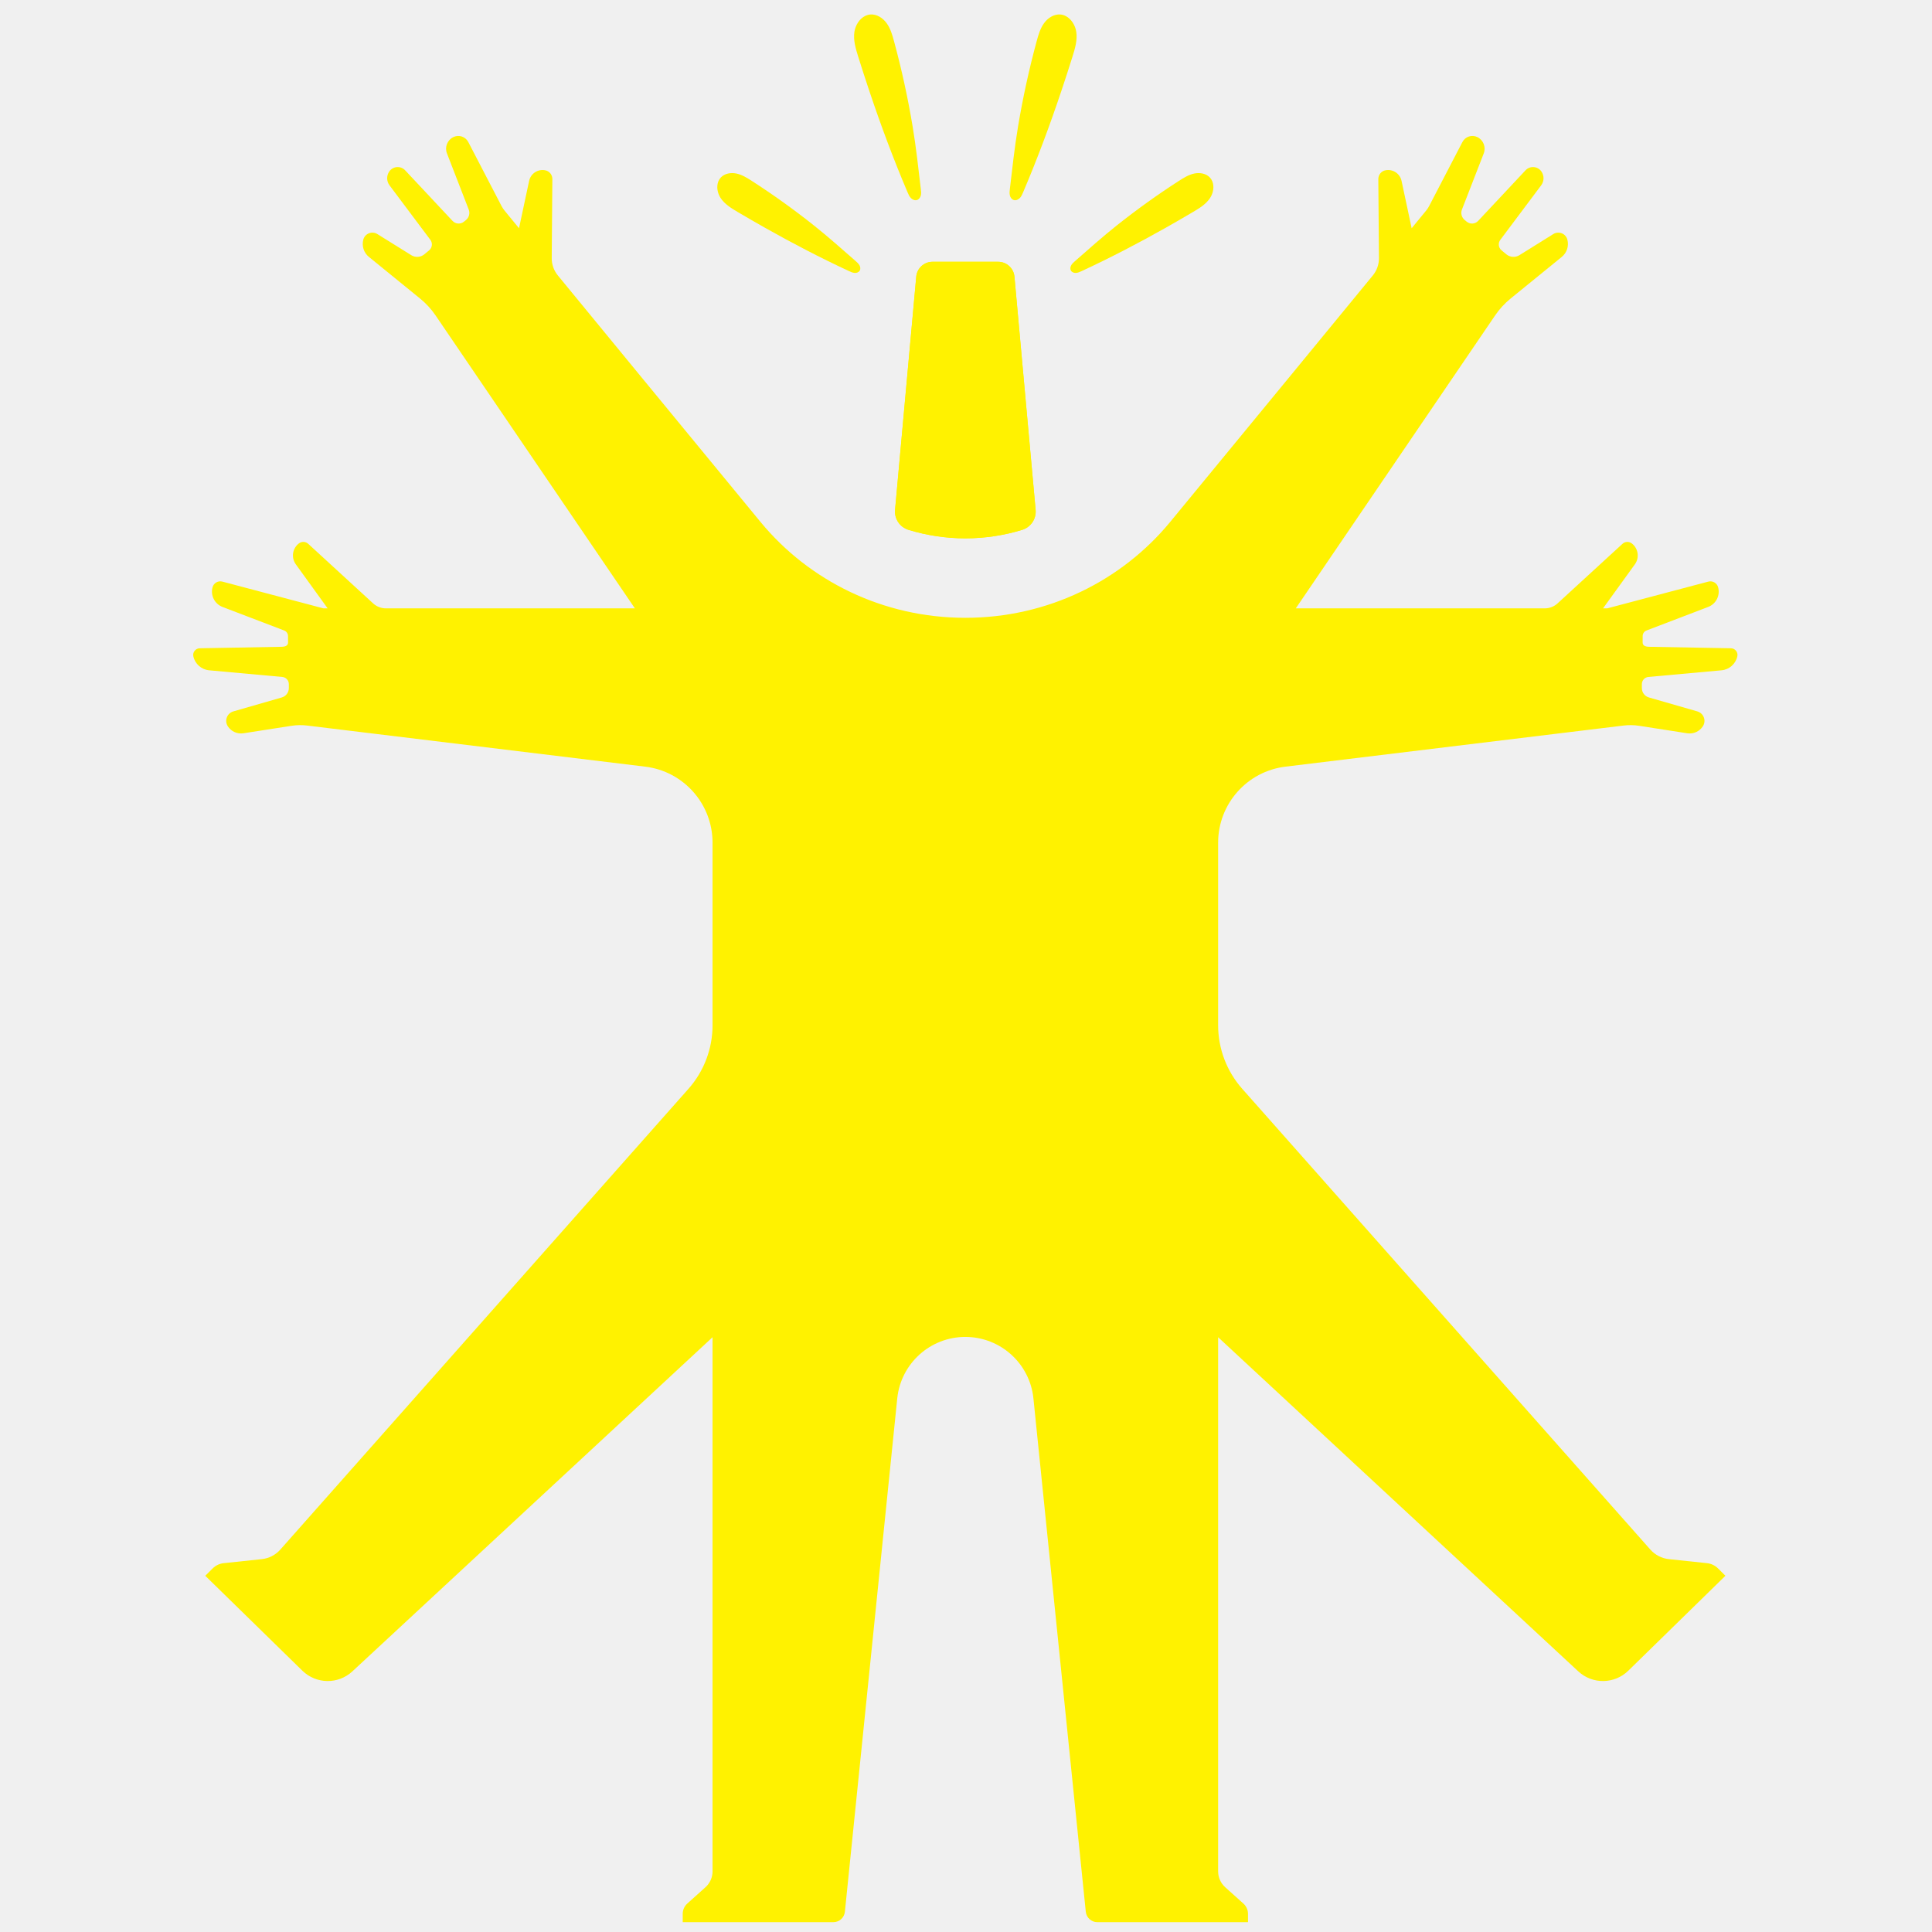
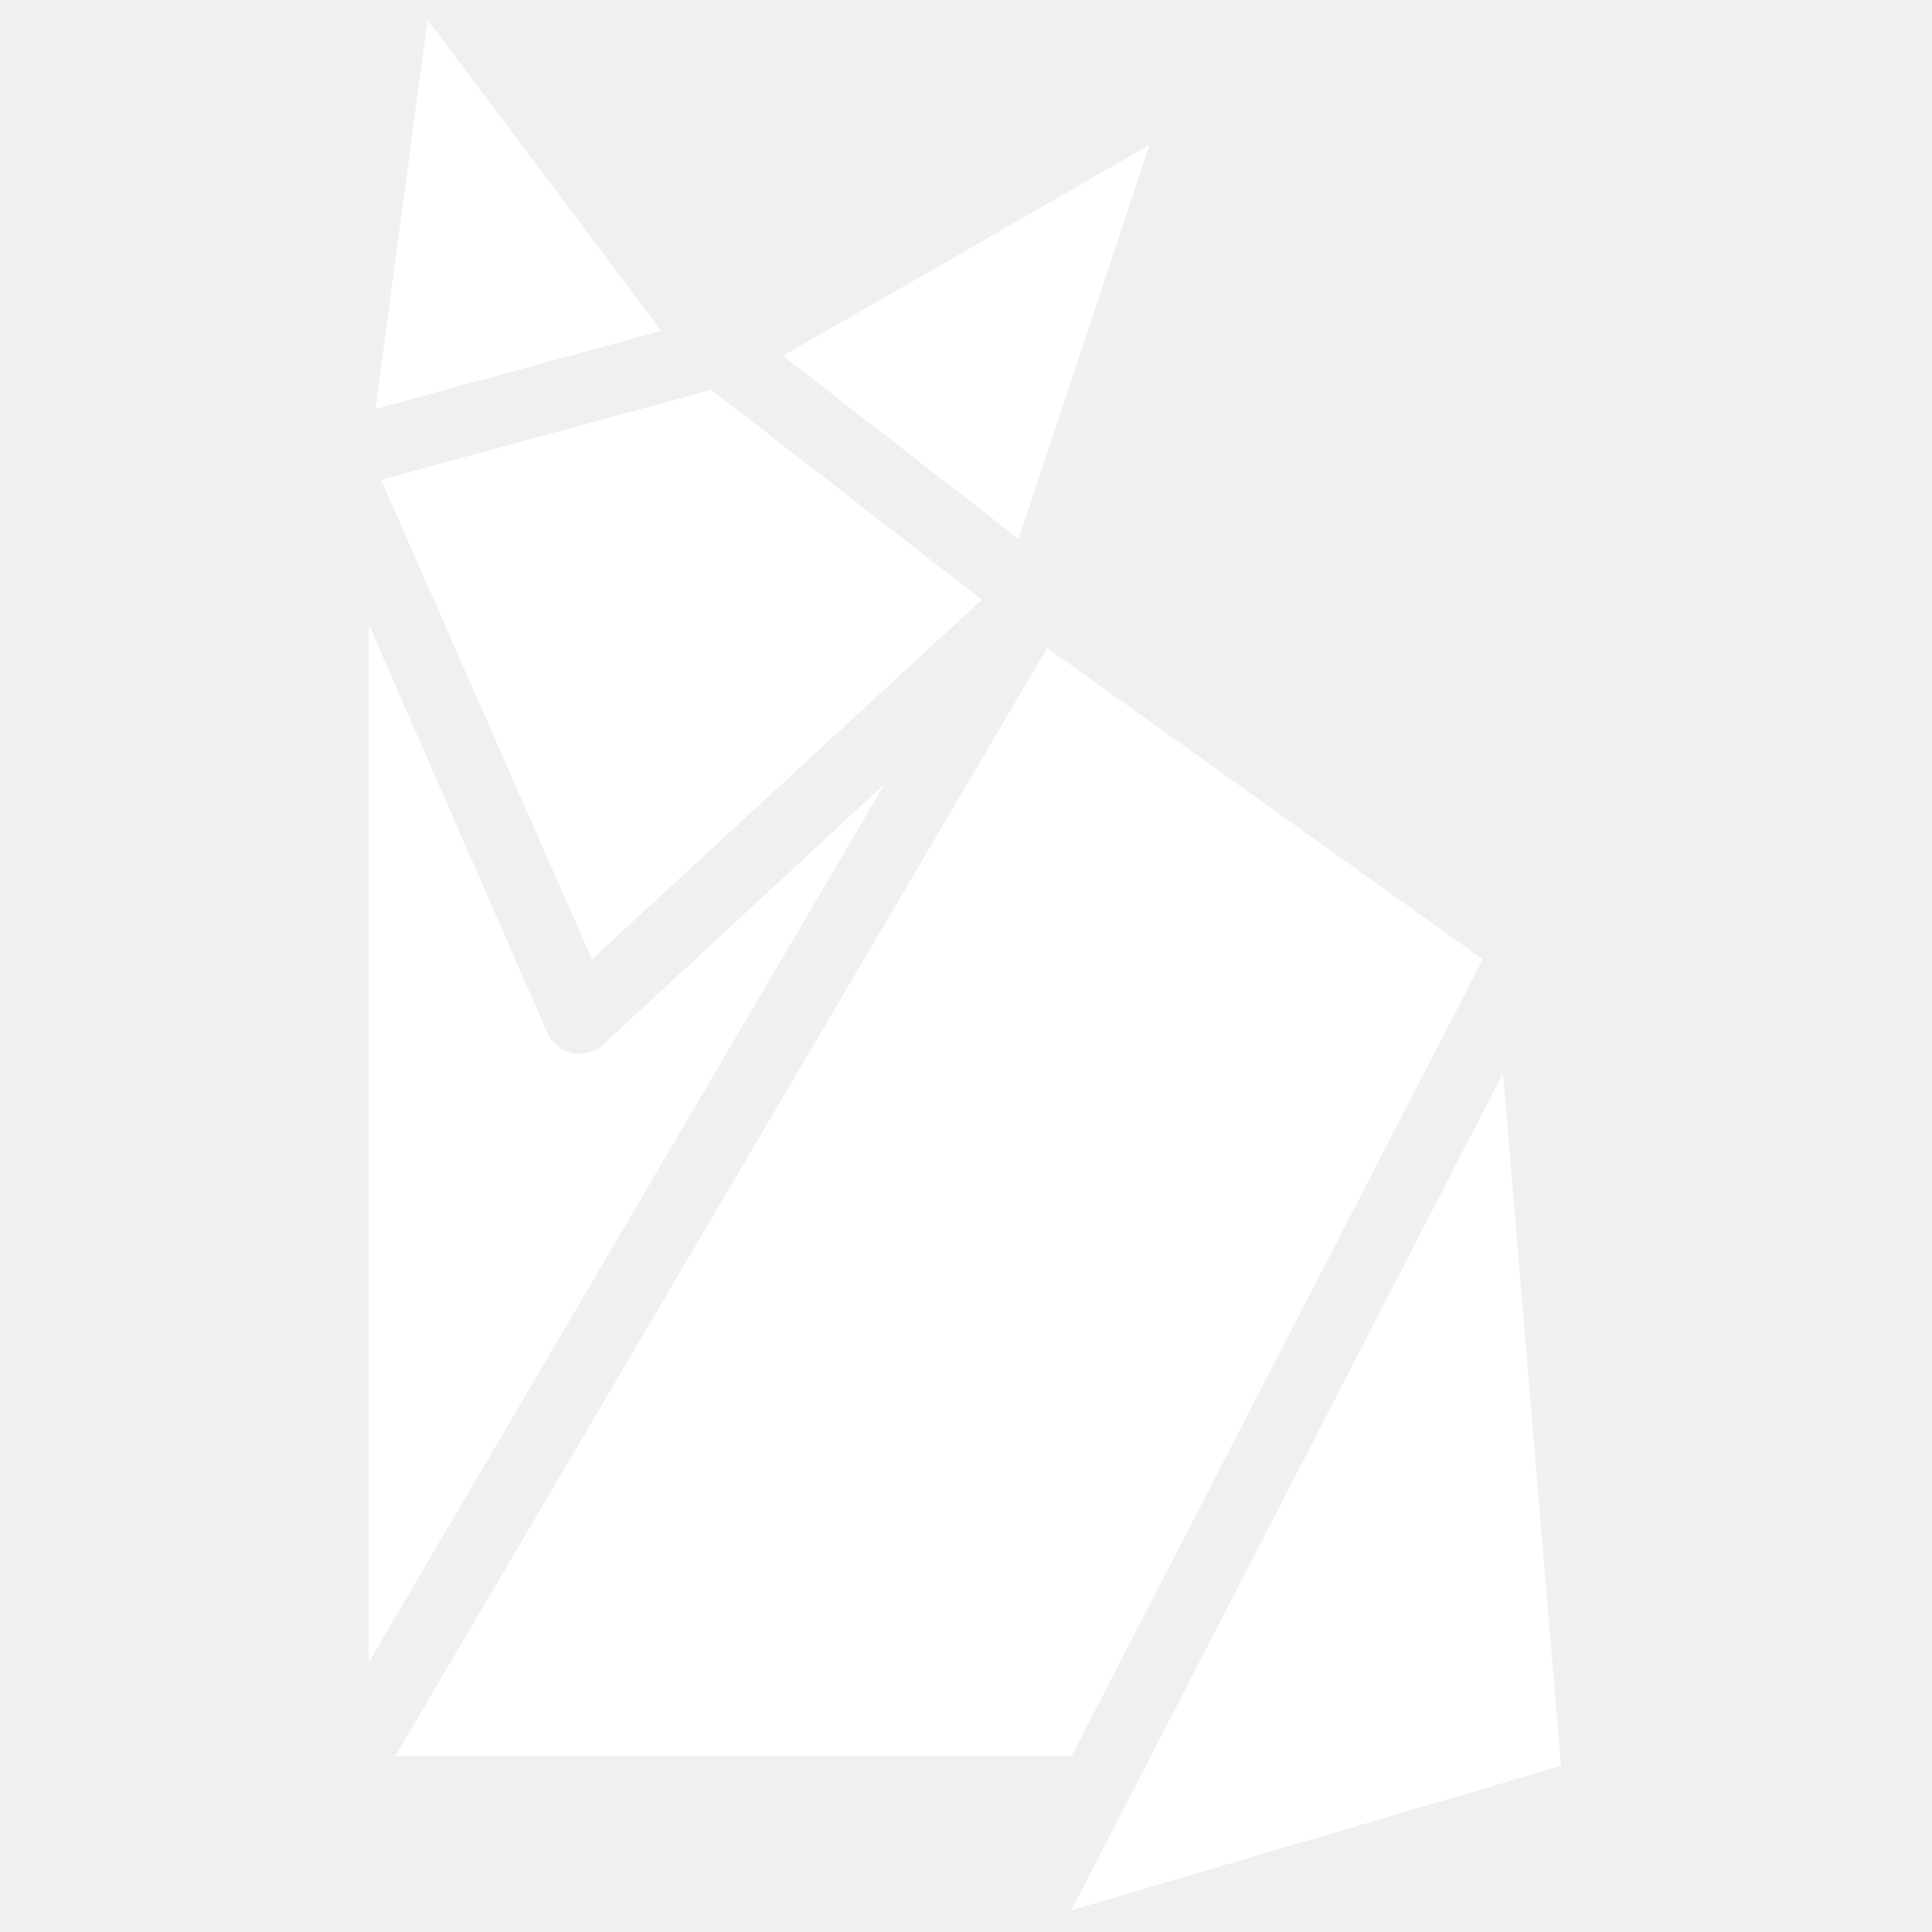
- <svg xmlns="http://www.w3.org/2000/svg" width="70px" height="70px" viewBox="0 0 70 70" version="1.1">
-   <defs />
-   <g id="Design" stroke="none" stroke-width="1" fill="none" fill-rule="evenodd">
-     <g id="Icons/Logo-yellow" fill="#FFF200">
-       <g id="Page-1" transform="translate(7, 0.475287)">
-         <path d="M31.601,0.1 C31.545,0.073 31.484,0.055 31.42,0.05 C31.187,0.03 30.963,0.176 30.826,0.367 C30.689,0.557 30.623,0.788 30.561,1.015 C30.285,2.033 30.06,3.066 29.886,4.106 C29.76,4.859 29.678,5.616 29.589,6.373 C29.58,6.45 29.571,6.528 29.589,6.603 C29.606,6.678 29.655,6.749 29.729,6.772 C29.807,6.797 29.893,6.759 29.949,6.701 C30.005,6.643 30.039,6.566 30.07,6.491 C30.582,5.287 31.036,4.069 31.452,2.829 C31.592,2.412 31.728,1.994 31.859,1.574 C31.951,1.282 32.041,0.978 31.995,0.676 C31.958,0.437 31.811,0.201 31.601,0.1" id="Fill-1" />
-         <path d="M36.924,6.094 C36.904,6.044 36.874,5.997 36.836,5.956 C36.695,5.806 36.465,5.77 36.265,5.813 C36.064,5.857 35.886,5.968 35.713,6.079 C34.937,6.579 34.187,7.117 33.465,7.691 C32.943,8.106 32.446,8.55 31.945,8.989 C31.894,9.034 31.843,9.08 31.811,9.138 C31.778,9.197 31.768,9.273 31.802,9.33 C31.838,9.392 31.916,9.418 31.987,9.413 C32.058,9.408 32.124,9.378 32.189,9.348 C33.226,8.866 34.234,8.342 35.231,7.78 C35.565,7.591 35.898,7.399 36.229,7.203 C36.459,7.067 36.696,6.922 36.843,6.699 C36.959,6.523 37.002,6.284 36.924,6.094" id="Fill-4" />
-         <path d="M27.976,47.964 C26.704,47.964 25.639,48.927 25.509,50.193 L23.612,68.79 C23.59,69.005 23.41,69.168 23.195,69.168 L17.736,69.168 L17.736,68.866 C17.736,68.724 17.796,68.59 17.901,68.495 L18.561,67.902 C18.724,67.755 18.817,67.546 18.817,67.327 L18.817,47.975 L5.767,60.082 C5.254,60.558 4.457,60.547 3.956,60.058 L0.437,56.618 L0.703,56.354 C0.811,56.245 0.953,56.177 1.106,56.161 L2.486,56.015 C2.743,55.988 2.982,55.865 3.154,55.672 L17.945,38.974 C18.507,38.339 18.817,37.52 18.817,36.672 L18.817,30.057 C18.817,28.654 17.77,27.471 16.378,27.302 L4.129,25.813 C3.941,25.79 3.75,25.793 3.562,25.822 L1.82,26.093 C1.597,26.127 1.374,26.027 1.252,25.836 C1.124,25.634 1.225,25.367 1.455,25.3 L3.209,24.795 C3.36,24.752 3.465,24.614 3.465,24.456 L3.465,24.312 C3.465,24.177 3.362,24.064 3.227,24.052 L0.578,23.811 C0.297,23.785 0.065,23.58 0.005,23.304 C-0.027,23.157 0.085,23.016 0.236,23.013 C0.236,23.013 2.536,22.969 3.202,22.959 C3.354,22.956 3.438,22.909 3.437,22.799 C3.435,22.707 3.435,22.567 3.435,22.567 C3.434,22.479 3.379,22.4 3.297,22.369 L1.063,21.516 C0.776,21.407 0.619,21.096 0.702,20.799 C0.745,20.647 0.902,20.557 1.055,20.597 L4.72,21.567 L4.871,21.567 L3.718,19.971 C3.543,19.728 3.594,19.391 3.832,19.212 C3.933,19.136 4.074,19.143 4.167,19.228 L6.517,21.385 C6.644,21.502 6.811,21.567 6.984,21.567 L16.003,21.567 L8.782,10.954 C8.625,10.723 8.435,10.516 8.218,10.34 L6.366,8.833 C6.18,8.682 6.101,8.435 6.164,8.204 C6.225,7.984 6.479,7.885 6.672,8.005 L7.902,8.771 C8.05,8.862 8.239,8.85 8.373,8.74 L8.547,8.596 C8.662,8.502 8.682,8.333 8.593,8.214 L7.113,6.24 C7.001,6.09 6.999,5.885 7.108,5.732 C7.244,5.543 7.52,5.525 7.679,5.695 L9.395,7.527 C9.505,7.646 9.688,7.657 9.812,7.555 L9.884,7.496 C9.995,7.404 10.035,7.251 9.983,7.117 L9.194,5.082 C9.106,4.857 9.206,4.601 9.423,4.493 C9.622,4.394 9.864,4.473 9.967,4.671 L11.175,6.996 C11.205,7.052 11.24,7.106 11.281,7.155 L11.805,7.794 L12.171,6.079 C12.228,5.813 12.487,5.642 12.753,5.694 C12.905,5.723 13.014,5.857 13.013,6.012 L12.99,8.874 C12.988,9.105 13.067,9.329 13.214,9.507 C13.214,9.507 18.663,16.143 20.558,18.44 C22.317,20.572 24.996,21.909 27.976,21.909 C30.957,21.909 33.635,20.572 35.394,18.44 C37.29,16.143 42.738,9.507 42.738,9.507 C42.885,9.329 42.964,9.105 42.962,8.874 L42.939,6.012 C42.939,5.857 43.048,5.723 43.199,5.694 C43.465,5.642 43.724,5.813 43.781,6.079 L44.147,7.794 L44.671,7.155 C44.712,7.106 44.747,7.052 44.777,6.996 L45.986,4.671 C46.088,4.473 46.33,4.394 46.53,4.493 C46.747,4.601 46.846,4.857 46.759,5.082 L45.969,7.117 C45.917,7.251 45.957,7.404 46.069,7.496 L46.14,7.555 C46.265,7.657 46.447,7.646 46.557,7.527 L48.273,5.695 C48.432,5.525 48.708,5.543 48.844,5.732 C48.954,5.885 48.952,6.09 48.839,6.24 L47.36,8.214 C47.27,8.333 47.29,8.502 47.406,8.596 L47.579,8.74 C47.714,8.85 47.903,8.862 48.05,8.771 L49.28,8.005 C49.474,7.885 49.728,7.984 49.788,8.204 C49.851,8.435 49.772,8.682 49.586,8.833 L47.734,10.34 C47.517,10.516 47.327,10.723 47.17,10.954 L39.949,21.567 L48.968,21.567 C49.141,21.567 49.308,21.502 49.435,21.385 L51.786,19.228 C51.878,19.143 52.019,19.136 52.12,19.212 C52.358,19.391 52.409,19.728 52.235,19.971 L51.081,21.567 L51.233,21.567 L54.897,20.597 C55.05,20.557 55.207,20.647 55.25,20.799 C55.334,21.096 55.177,21.407 54.889,21.516 L52.655,22.369 C52.573,22.4 52.518,22.479 52.517,22.567 C52.517,22.567 52.517,22.707 52.516,22.799 C52.515,22.909 52.598,22.956 52.75,22.959 C53.417,22.969 55.716,23.013 55.716,23.013 C55.868,23.016 55.979,23.157 55.947,23.304 C55.887,23.58 55.656,23.785 55.374,23.811 L52.725,24.052 C52.591,24.064 52.488,24.177 52.488,24.312 L52.488,24.456 C52.488,24.614 52.592,24.752 52.743,24.795 L54.498,25.3 C54.727,25.367 54.829,25.634 54.7,25.836 C54.579,26.027 54.356,26.127 54.132,26.093 L52.39,25.822 C52.203,25.793 52.012,25.79 51.823,25.813 L39.574,27.302 C38.182,27.471 37.135,28.654 37.135,30.057 L37.135,36.672 C37.135,37.52 37.446,38.339 38.008,38.974 L52.798,55.672 C52.97,55.865 53.209,55.988 53.466,56.015 L54.846,56.161 C54.999,56.177 55.141,56.245 55.25,56.354 L55.515,56.618 L51.996,60.058 C51.495,60.547 50.699,60.558 50.185,60.082 L37.135,47.975 L37.135,67.327 C37.135,67.546 37.228,67.755 37.391,67.902 L38.051,68.495 C38.156,68.59 38.217,68.724 38.217,68.866 L38.217,69.168 L32.758,69.168 C32.542,69.168 32.362,69.005 32.34,68.79 L30.443,50.193 C30.314,48.927 29.248,47.964 27.976,47.964" id="Fill-6" />
-         <path d="M25.429,18 C25.4,18.326 25.605,18.627 25.919,18.723 C26.571,18.921 27.26,19.03 27.976,19.03 C28.692,19.03 29.382,18.921 30.033,18.723 C30.347,18.627 30.552,18.326 30.522,18 L29.755,9.548 C29.727,9.243 29.472,9.01 29.166,9.01 L26.786,9.01 C26.481,9.01 26.225,9.243 26.197,9.548 L25.429,18 Z" id="Fill-9" />
-         <path d="M24.351,0.1 C24.407,0.073 24.468,0.055 24.532,0.05 C24.766,0.03 24.99,0.176 25.126,0.367 C25.263,0.557 25.33,0.788 25.391,1.015 C25.668,2.033 25.893,3.066 26.066,4.106 C26.192,4.859 26.274,5.616 26.363,6.373 C26.373,6.45 26.381,6.528 26.364,6.603 C26.346,6.678 26.297,6.749 26.224,6.772 C26.146,6.797 26.06,6.759 26.003,6.701 C25.947,6.643 25.914,6.566 25.882,6.491 C25.37,5.287 24.916,4.069 24.5,2.829 C24.36,2.412 24.224,1.994 24.093,1.574 C24.002,1.282 23.911,0.978 23.957,0.676 C23.994,0.437 24.141,0.201 24.351,0.1" id="Fill-11" />
-         <path d="M19.028,6.094 C19.049,6.044 19.078,5.997 19.116,5.956 C19.257,5.806 19.487,5.77 19.687,5.813 C19.888,5.857 20.066,5.968 20.239,6.079 C21.015,6.579 21.765,7.117 22.487,7.691 C23.009,8.106 23.506,8.55 24.008,8.989 C24.058,9.034 24.109,9.08 24.142,9.138 C24.174,9.197 24.184,9.273 24.15,9.33 C24.114,9.392 24.036,9.418 23.965,9.413 C23.894,9.408 23.828,9.378 23.763,9.348 C22.726,8.866 21.719,8.342 20.722,7.78 C20.387,7.591 20.054,7.399 19.723,7.203 C19.493,7.067 19.256,6.922 19.109,6.699 C18.993,6.523 18.951,6.284 19.028,6.094" id="Fill-14" />
-         <path d="M30.523,18 C30.552,18.326 30.347,18.627 30.033,18.723 C29.382,18.921 28.692,19.03 27.976,19.03 C27.26,19.03 26.57,18.921 25.919,18.723 C25.606,18.627 25.4,18.326 25.43,18 L26.198,9.548 C26.225,9.243 26.48,9.01 26.786,9.01 L29.166,9.01 C29.472,9.01 29.727,9.243 29.755,9.548 L30.523,18 Z" id="Fill-16" />
-       </g>
-     </g>
+ <svg xmlns="http://www.w3.org/2000/svg" height="512px" viewBox="0 0 34 55" width="512px" class="">
+   <g>
+     <path id="Shape" d="m17.45 17.07-11.1 10.24-6-13.65 9.4-2.56zm-17.45.71 5.08 11.62c.13.298.396.514.715.579.318.066.648-.027.885-.249l8-7.41-14.68 25zm18.5-2.44-6.71-5.21 10.43-6zm-16.83-14.78 6.65 8.86-8.13 2.22zm-.92 49.44 18.56-31.55 12.4 8.86-11.71 22.69zm19.25 4.38 12.29-23.83 1.65 19.72z" class="active-path" fill="#FFFFFF" />
  </g>
</svg>
